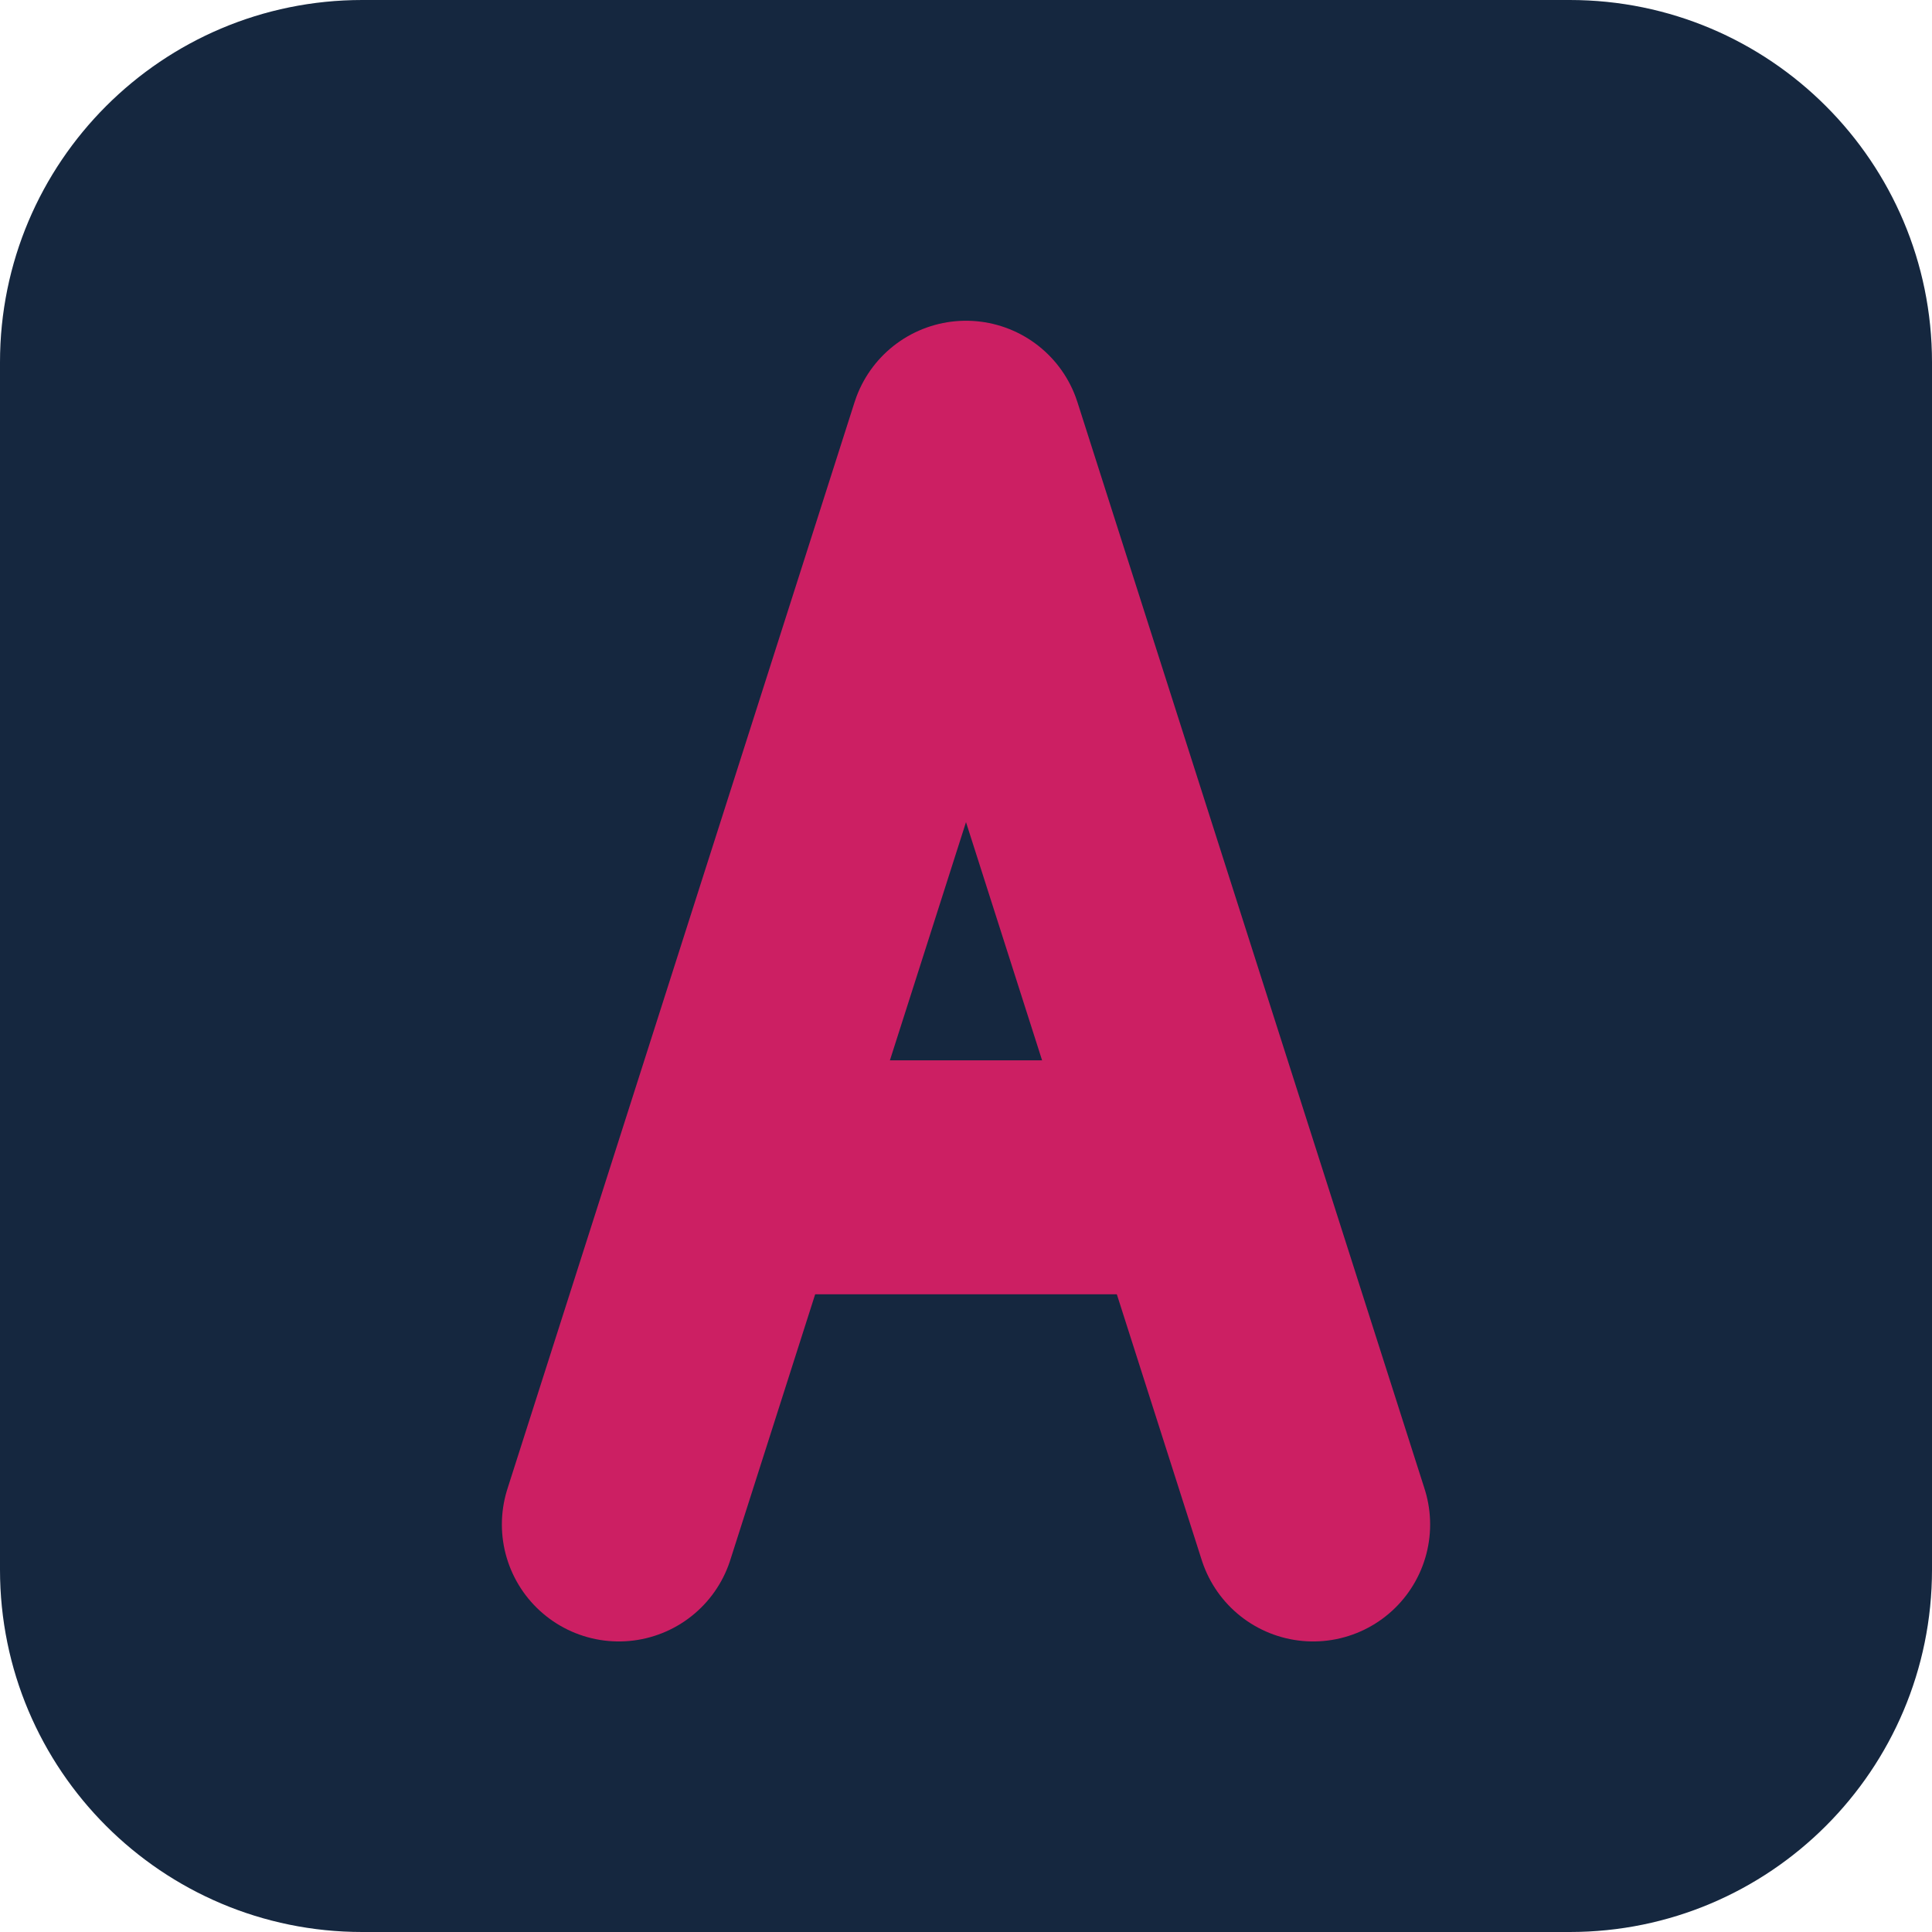
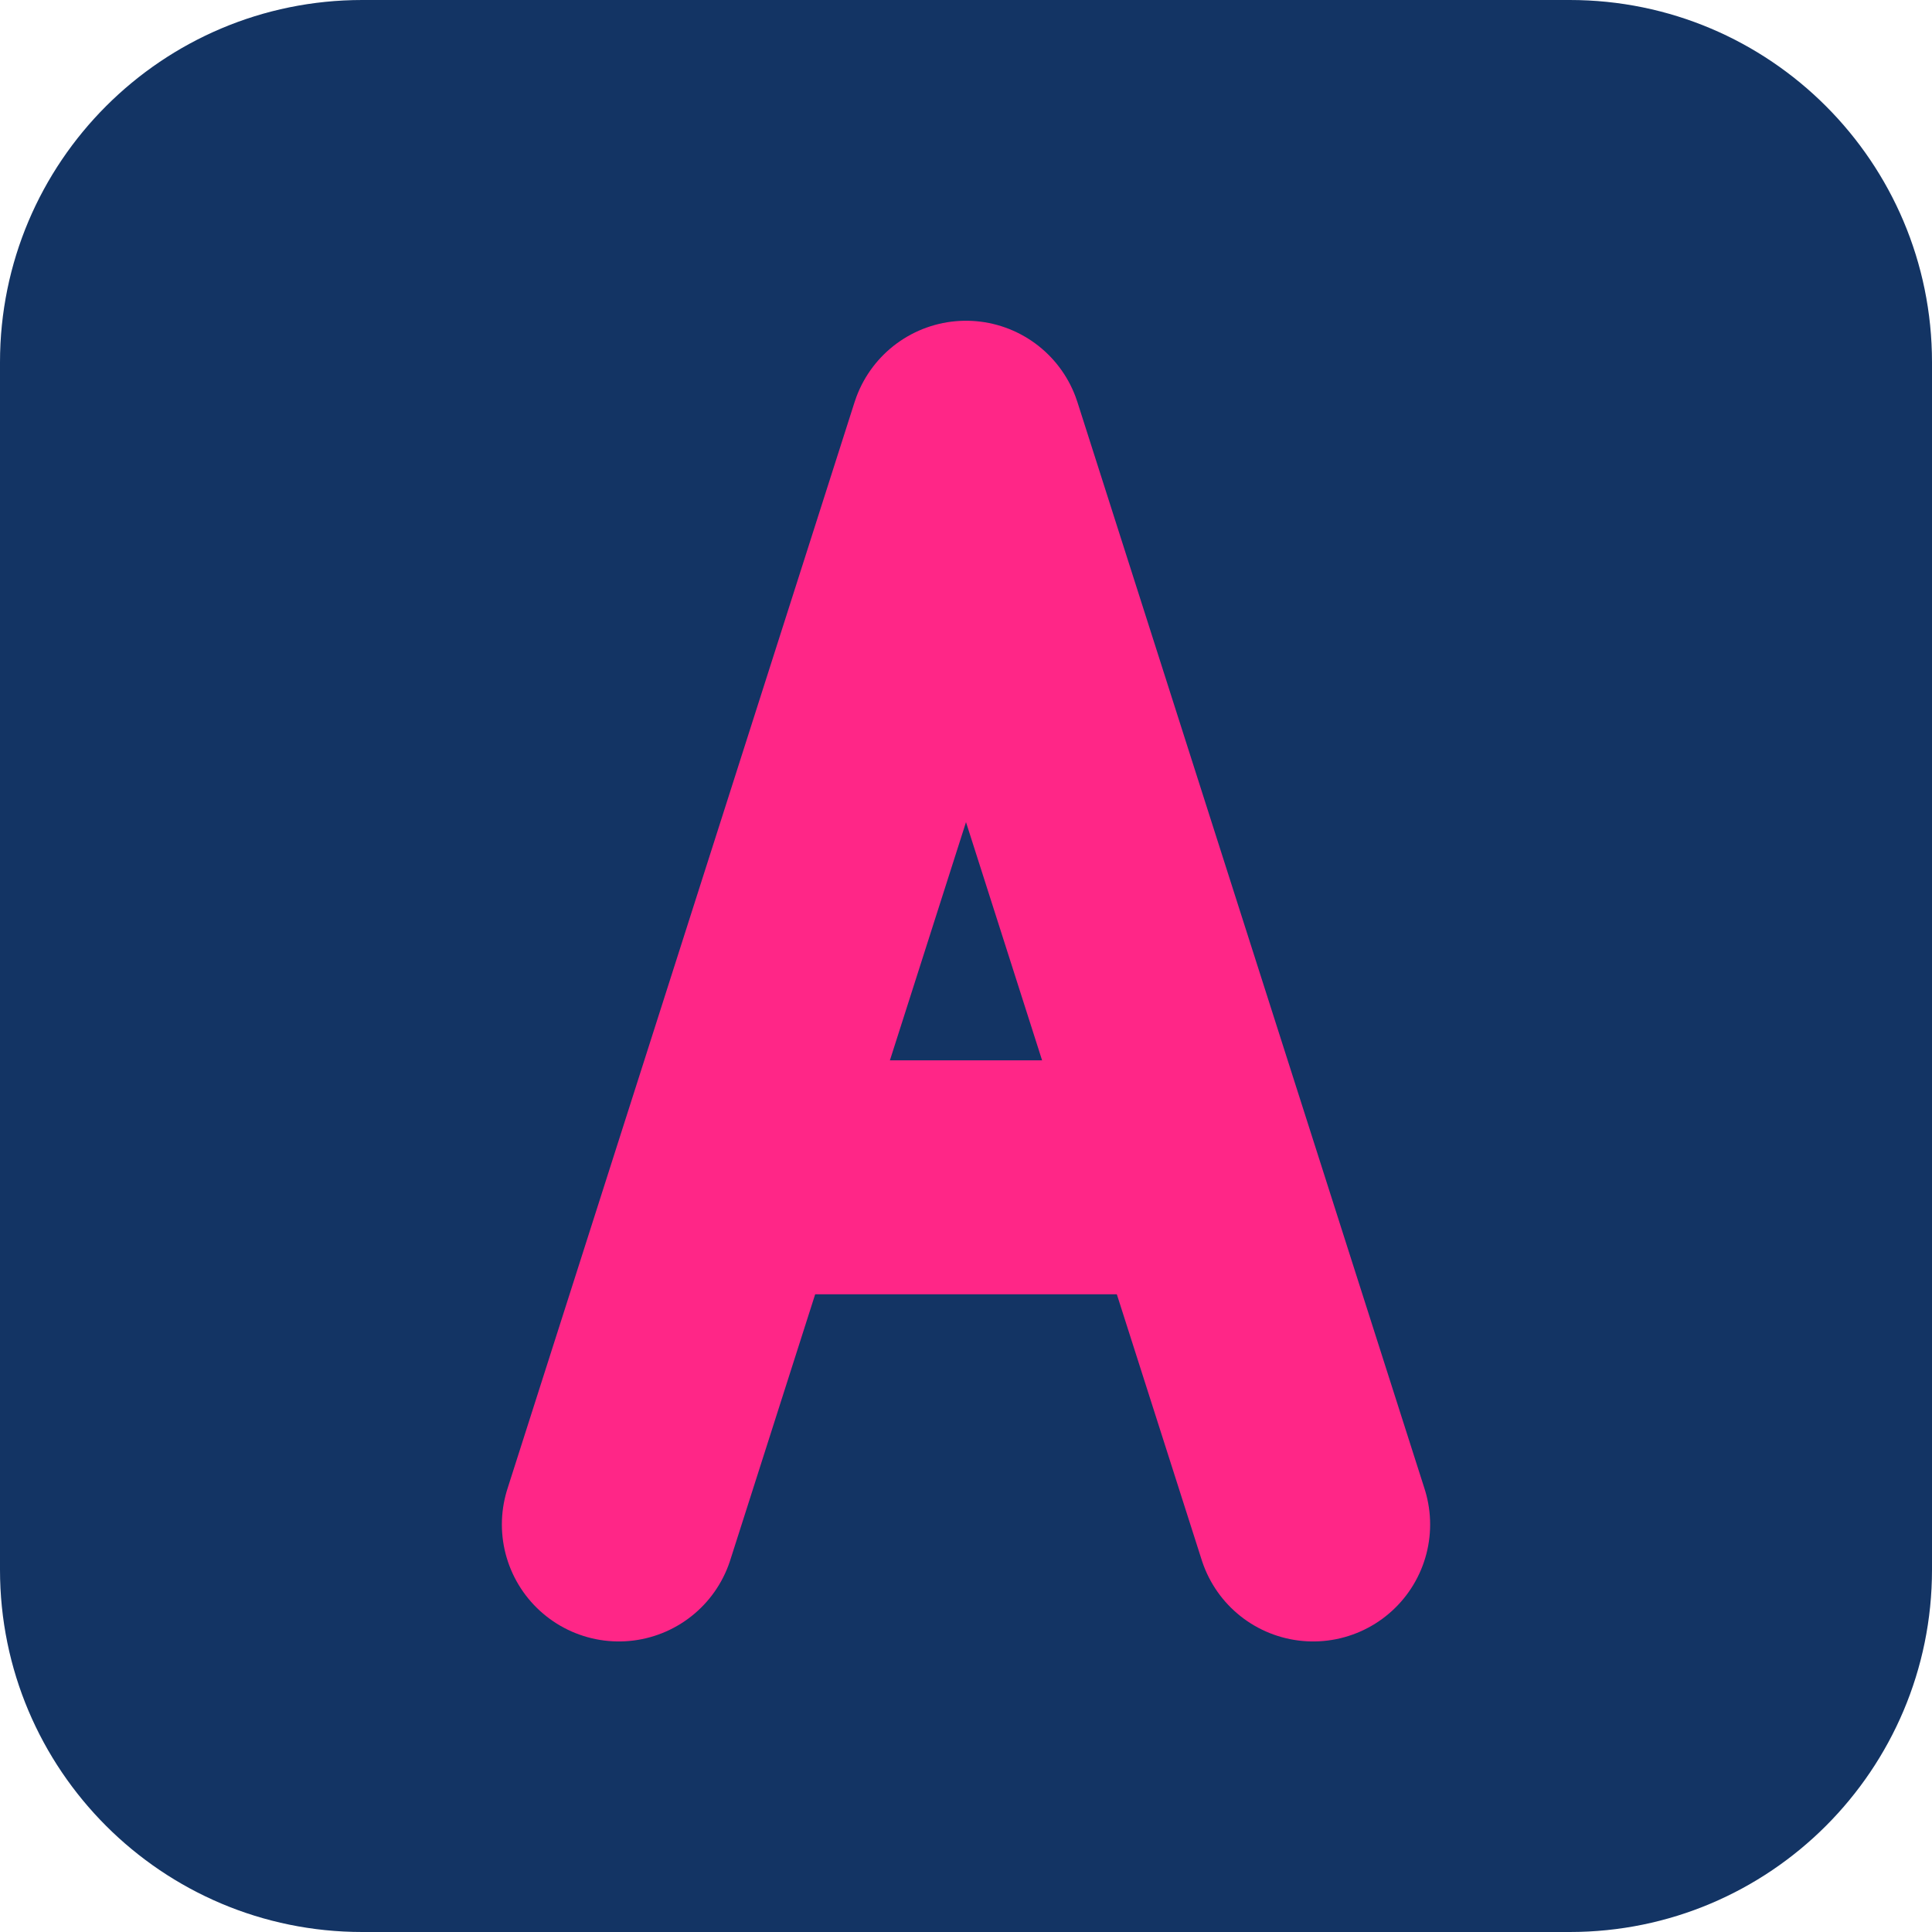
<svg xmlns="http://www.w3.org/2000/svg" width="512" height="512" viewBox="0 0 512 512">
-   <rect width="512" height="512" rx="96" ry="96" fill="#15273F" />
-   <g fill="none" stroke="#CC1F63" stroke-width="62" stroke-linecap="round" stroke-linejoin="round">
+   <rect width="512" height="512" rx="96" ry="96" fill="#133464" />
+   <g fill="none" stroke="#FF2687" stroke-width="62" stroke-linecap="round" stroke-linejoin="round">
    <path d="M164 404 L256 116 L348 404" />
    <path d="M203 312 L309 312" />
  </g>
</svg>
